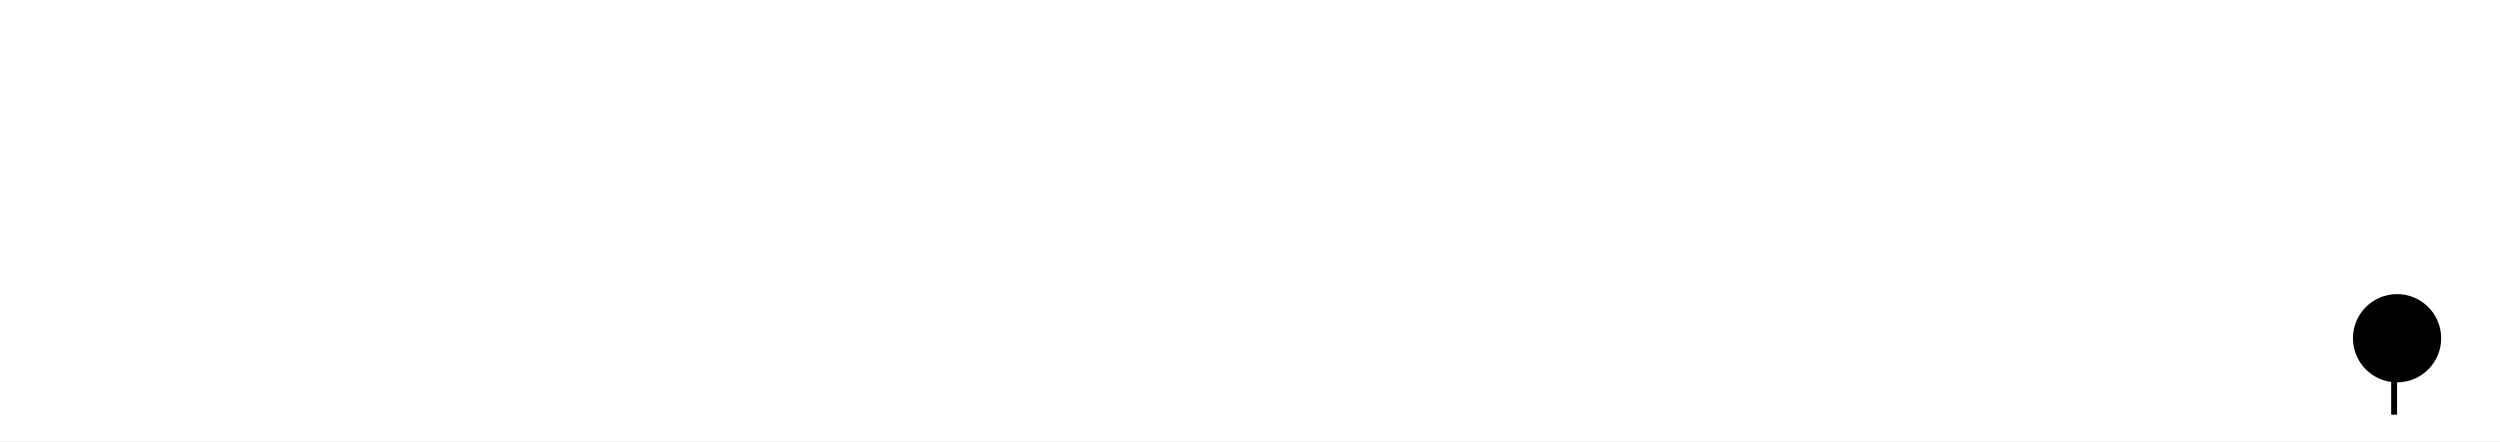
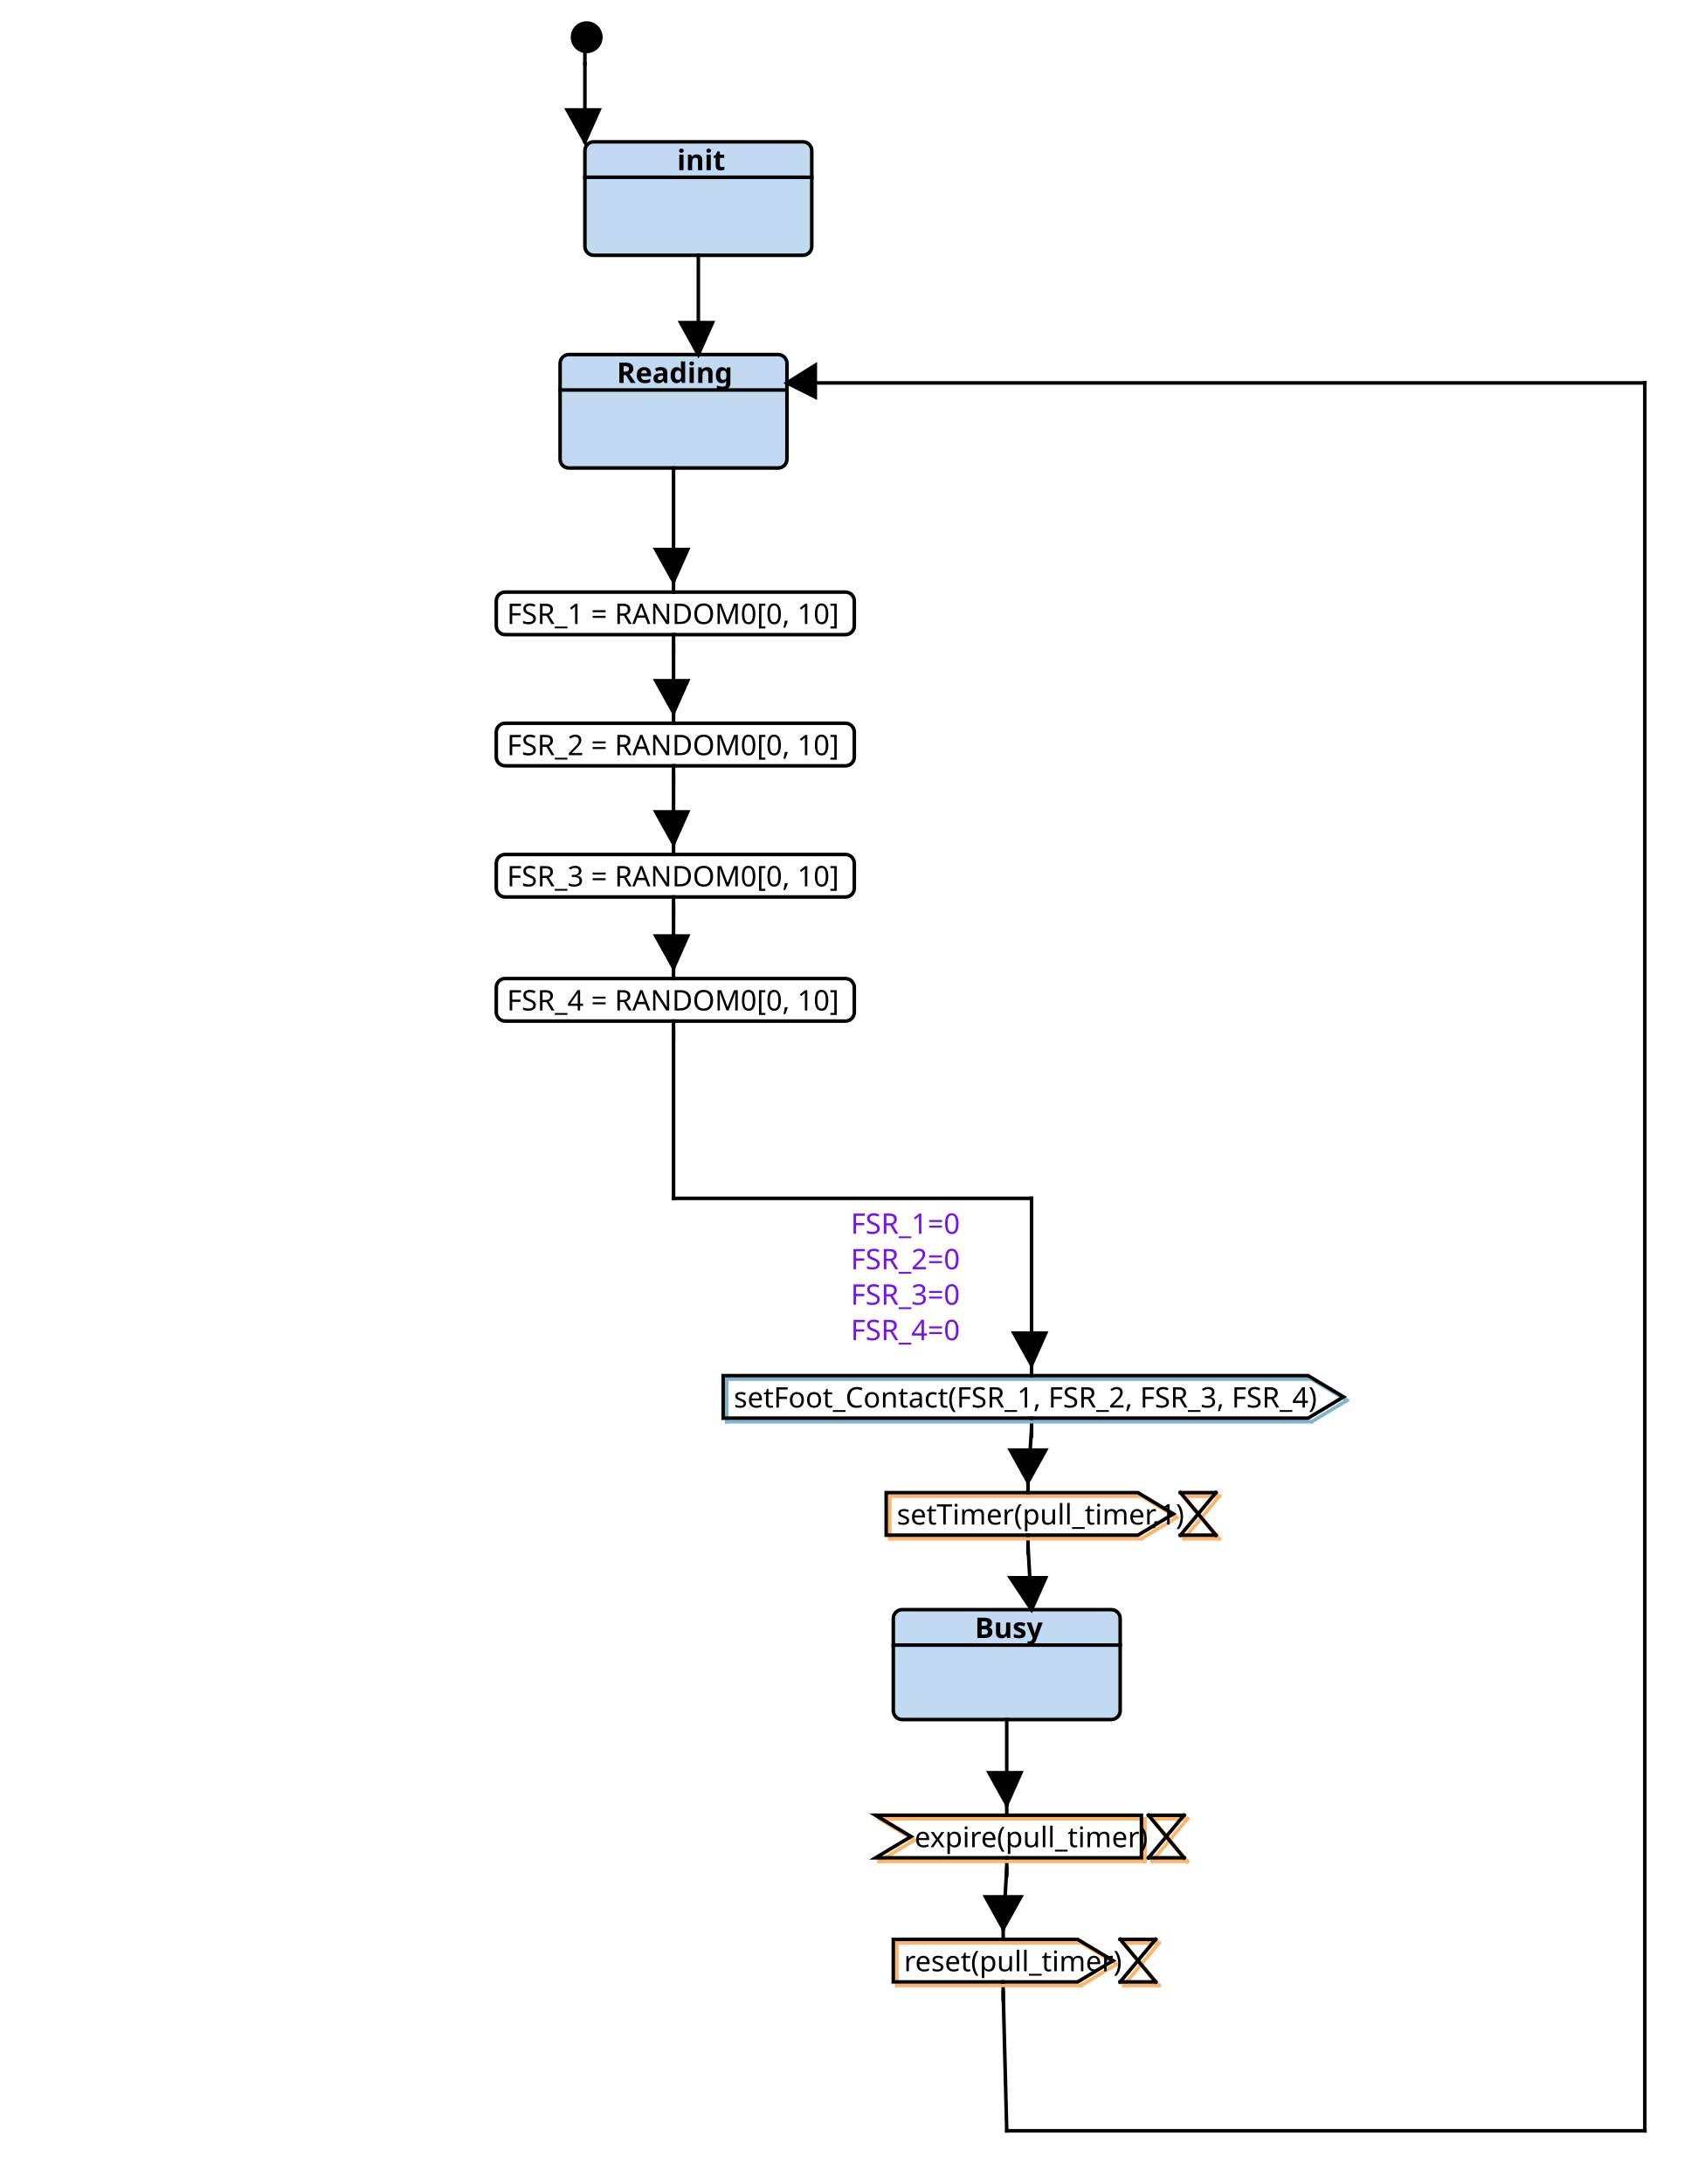
- <svg xmlns="http://www.w3.org/2000/svg" style="fill-opacity:1; color-rendering:auto; color-interpolation:auto; text-rendering:auto; stroke:black; stroke-linecap:square; stroke-miterlimit:10; shape-rendering:auto; stroke-opacity:1; fill:black; stroke-dasharray:none; font-weight:normal; stroke-width:1; font-family:'Dialog'; font-style:normal; stroke-linejoin:miter; font-size:12px; stroke-dashoffset:0; image-rendering:auto;" width="425" height="75">
+ <svg xmlns="http://www.w3.org/2000/svg" style="fill-opacity:1; color-rendering:auto; color-interpolation:auto; text-rendering:auto; stroke:black; stroke-linecap:square; stroke-miterlimit:10; shape-rendering:auto; stroke-opacity:1; fill:black; stroke-dasharray:none; font-weight:normal; stroke-width:1; font-family:'Dialog'; font-style:normal; stroke-linejoin:miter; font-size:12px; stroke-dashoffset:0; image-rendering:auto;" width="479" height="616">
  <defs id="genericDefs" />
  <g>
    <defs id="defs1">
      <clipPath clipPathUnits="userSpaceOnUse" id="clipPath1">
-         <path d="M0 0 L425 0 L425 75 L0 75 L0 0 Z" />
+         <path d="M0 0 L479 0 L479 616 L0 616 L0 0 Z" />
      </clipPath>
    </defs>
    <g style="fill:white; font-family:sans-serif; stroke:white;">
-       <rect x="0" y="0" width="425" style="clip-path:url(#clipPath1); stroke:none;" height="75" />
+       <rect x="0" y="0" width="479" style="clip-path:url(#clipPath1); stroke:none;" height="616" />
    </g>
-     <g style="font-family:sans-serif;">
-       <circle r="7.5" style="stroke:none;" cx="407.5" cy="57.5" />
-       <line y2="70" style="fill:none;" x1="407" x2="407" y1="65" />
+     <g style="font-family:sans-serif; font-size:8px;">
+       <line y2="383" style="fill:none;" x1="291" x2="291" y1="388" />
+       <line y2="405" style="fill:none;" x1="291" x2="291" y1="400" />
+       <line x1="205" x2="370" y1="389" style="fill:none; stroke:rgb(128,180,205);" y2="389" />
+       <line x1="205" x2="370" y1="401" style="fill:none; stroke:rgb(128,180,205);" y2="401" />
+       <line x1="205" x2="205" y1="389" style="fill:none; stroke:rgb(128,180,205);" y2="401" />
+       <line x1="370" x2="380" y1="389" style="fill:none; stroke:rgb(128,180,205);" y2="395" />
+       <line x1="370" x2="380" y1="401" style="fill:none; stroke:rgb(128,180,205);" y2="395" />
+       <polygon style="fill:none;" points=" 204 388 369 388 379 394 369 400 204 400" />
+       <text x="207" xml:space="preserve" y="397" style="stroke:none;">setFoot_Contact(FSR_1, FSR_2, FSR_3, FSR_4)</text>
+       <rect x="252" y="454" width="64" style="fill:rgb(193,218,241); stroke:none;" rx="2.5" ry="2.5" height="31" />
+       <rect x="252" y="454" width="64" style="fill:none;" rx="2.5" ry="2.5" height="31" />
+       <line y2="464" style="fill:none;" x1="252" x2="316" y1="464" />
+       <text x="275" xml:space="preserve" y="462" style="font-weight:bold; stroke:none;">Busy</text>
+       <circle r="4.5" style="stroke:none;" cx="165.5" cy="10.5" />
+       <line y2="18" style="fill:none;" x1="165" x2="165" y1="15" />
+       <rect x="158" y="100" width="64" style="fill:rgb(193,218,241); stroke:none;" rx="2.5" ry="2.5" height="32" />
+       <rect x="158" y="100" width="64" style="fill:none;" rx="2.5" ry="2.5" height="32" />
+       <line y2="110" style="fill:none;" x1="158" x2="222" y1="110" />
+       <text x="174" xml:space="preserve" y="108" style="font-weight:bold; stroke:none;">Reading</text>
+       <rect x="140" y="167" width="101" style="fill:none;" rx="2.5" ry="2.5" height="12" />
+       <line y2="162" style="fill:none;" x1="190" x2="190" y1="167" />
+       <line y2="184" style="fill:none;" x1="190" x2="190" y1="179" />
+       <text x="143" xml:space="preserve" y="176" style="stroke:none;">FSR_1 = RANDOM0[0, 10] </text>
+       <rect x="140" y="204" width="101" style="fill:none;" rx="2.5" ry="2.5" height="12" />
+       <line y2="199" style="fill:none;" x1="190" x2="190" y1="204" />
+       <line y2="221" style="fill:none;" x1="190" x2="190" y1="216" />
+       <text x="143" xml:space="preserve" y="213" style="stroke:none;">FSR_2 = RANDOM0[0, 10] </text>
+       <rect x="140" y="241" width="101" style="fill:none;" rx="2.5" ry="2.5" height="12" />
+       <line y2="236" style="fill:none;" x1="190" x2="190" y1="241" />
+       <line y2="258" style="fill:none;" x1="190" x2="190" y1="253" />
+       <text x="143" xml:space="preserve" y="250" style="stroke:none;">FSR_3 = RANDOM0[0, 10] </text>
+       <rect x="140" y="276" width="101" style="fill:none;" rx="2.5" ry="2.5" height="12" />
+       <line y2="271" style="fill:none;" x1="190" x2="190" y1="276" />
+       <line y2="293" style="fill:none;" x1="190" x2="190" y1="288" />
+       <text x="143" xml:space="preserve" y="285" style="stroke:none;">FSR_4 = RANDOM0[0, 10] </text>
+       <line y2="507" style="fill:none;" x1="284" x2="284" y1="512" />
+       <line y2="529" style="fill:none;" x1="284" x2="284" y1="524" />
+       <line x1="248" x2="323" y1="513" style="fill:none; stroke:rgb(255,180,105);" y2="513" />
+       <line x1="323" x2="323" y1="513" style="fill:none; stroke:rgb(255,180,105);" y2="525" />
+       <line x1="248" x2="323" y1="525" style="fill:none; stroke:rgb(255,180,105);" y2="525" />
+       <line x1="248" x2="258" y1="513" style="fill:none; stroke:rgb(255,180,105);" y2="519" />
+       <line x1="248" x2="258" y1="525" style="fill:none; stroke:rgb(255,180,105);" y2="519" />
+       <polygon style="fill:none;" points=" 247 512 322 512 322 524 247 524 257 518" />
+       <line x1="325" x2="335" y1="513" style="fill:none; stroke:rgb(255,180,105);" y2="513" />
+       <line x1="325" x2="335" y1="525" style="fill:none; stroke:rgb(255,180,105);" y2="525" />
+       <line x1="325" x2="335" y1="513" style="fill:none; stroke:rgb(255,180,105);" y2="525" />
+       <line x1="325" x2="335" y1="525" style="fill:none; stroke:rgb(255,180,105);" y2="513" />
+       <line y2="512" style="fill:none;" x1="324" x2="334" y1="512" />
+       <line y2="524" style="fill:none;" x1="324" x2="334" y1="524" />
+       <line y2="524" style="fill:none;" x1="324" x2="334" y1="512" />
+       <line y2="512" style="fill:none;" x1="324" x2="334" y1="524" />
+       <text x="258" xml:space="preserve" y="521" style="stroke:none;">expire(pull_timer)</text>
+       <line y2="542" style="fill:none;" x1="283" x2="283" y1="547" />
+       <line y2="564" style="fill:none;" x1="283" x2="283" y1="559" />
+       <line x1="253" x2="305" y1="548" style="fill:none; stroke:rgb(255,180,105);" y2="548" />
+       <line x1="253" x2="305" y1="560" style="fill:none; stroke:rgb(255,180,105);" y2="560" />
+       <line x1="253" x2="253" y1="548" style="fill:none; stroke:rgb(255,180,105);" y2="560" />
+       <line x1="305" x2="315" y1="548" style="fill:none; stroke:rgb(255,180,105);" y2="554" />
+       <line x1="305" x2="315" y1="560" style="fill:none; stroke:rgb(255,180,105);" y2="554" />
+       <polygon style="fill:none;" points=" 252 547 304 547 314 553 304 559 252 559" />
+       <line x1="317" x2="327" y1="548" style="fill:none; stroke:rgb(255,180,105);" y2="548" />
+       <line x1="317" x2="327" y1="560" style="fill:none; stroke:rgb(255,180,105);" y2="560" />
+       <line x1="317" x2="327" y1="548" style="fill:none; stroke:rgb(255,180,105);" y2="560" />
+       <line x1="317" x2="327" y1="560" style="fill:none; stroke:rgb(255,180,105);" y2="548" />
+       <line y2="547" style="fill:none;" x1="316" x2="326" y1="547" />
+       <line y2="559" style="fill:none;" x1="316" x2="326" y1="559" />
+       <line y2="559" style="fill:none;" x1="316" x2="326" y1="547" />
+       <line y2="547" style="fill:none;" x1="316" x2="326" y1="559" />
+       <text x="255" xml:space="preserve" y="556" style="stroke:none;">reset(pull_timer)</text>
+       <rect x="165" y="40" width="64" style="fill:rgb(193,218,241); stroke:none;" rx="2.5" ry="2.5" height="32" />
+       <rect x="165" y="40" width="64" style="fill:none;" rx="2.5" ry="2.5" height="32" />
+       <line y2="50" style="fill:none;" x1="165" x2="229" y1="50" />
+       <text x="191" xml:space="preserve" y="48" style="font-weight:bold; stroke:none;">init</text>
+       <line y2="416" style="fill:none;" x1="290" x2="290" y1="421" />
+       <line y2="438" style="fill:none;" x1="290" x2="290" y1="433" />
+       <line x1="251" x2="322" y1="422" style="fill:none; stroke:rgb(255,180,105);" y2="422" />
+       <line x1="251" x2="322" y1="434" style="fill:none; stroke:rgb(255,180,105);" y2="434" />
+       <line x1="251" x2="251" y1="422" style="fill:none; stroke:rgb(255,180,105);" y2="434" />
+       <line x1="322" x2="332" y1="422" style="fill:none; stroke:rgb(255,180,105);" y2="428" />
+       <line x1="322" x2="332" y1="434" style="fill:none; stroke:rgb(255,180,105);" y2="428" />
+       <polygon style="fill:none;" points=" 250 421 321 421 331 427 321 433 250 433" />
+       <line x1="334" x2="344" y1="422" style="fill:none; stroke:rgb(255,180,105);" y2="422" />
+       <line x1="334" x2="344" y1="434" style="fill:none; stroke:rgb(255,180,105);" y2="434" />
+       <line x1="334" x2="344" y1="422" style="fill:none; stroke:rgb(255,180,105);" y2="434" />
+       <line x1="334" x2="344" y1="434" style="fill:none; stroke:rgb(255,180,105);" y2="422" />
+       <line y2="421" style="fill:none;" x1="333" x2="343" y1="421" />
+       <line y2="433" style="fill:none;" x1="333" x2="343" y1="433" />
+       <line y2="433" style="fill:none;" x1="333" x2="343" y1="421" />
+       <line y2="421" style="fill:none;" x1="333" x2="343" y1="433" />
+       <text x="253" xml:space="preserve" y="430" style="stroke:none;">setTimer(pull_timer,1)</text>
+       <line y2="544" style="fill:none;" x1="284" x2="283" y1="527" />
+       <polygon style="stroke:none;" points=" 283 544 278 535 288 535" />
+       <polygon style="fill:none;" points=" 283 544 278 535 288 535" />
+       <line y2="601" style="fill:none;" x1="283" x2="284" y1="562" />
+       <line y2="601" style="fill:none;" x1="284" x2="464" y1="601" />
+       <line y2="108" style="fill:none;" x1="464" x2="464" y1="601" />
+       <line y2="108" style="fill:none;" x1="464" x2="222" y1="108" />
+       <polygon style="stroke:none;" points=" 222 108 230 103 230 112" />
+       <polygon style="fill:none;" points=" 222 108 230 103 230 112" />
+       <line y2="40" style="fill:none;" x1="165" x2="165" y1="18" />
+       <polygon style="stroke:none;" points=" 165 40 160 31 169 31" />
+       <polygon style="fill:none;" points=" 165 40 160 31 169 31" />
+       <line y2="100" style="fill:none;" x1="197" x2="197" y1="72" />
+       <polygon style="stroke:none;" points=" 197 100 192 91 201 91" />
+       <polygon style="fill:none;" points=" 197 100 192 91 201 91" />
+       <line y2="454" style="fill:none;" x1="290" x2="291" y1="436" />
+       <polygon style="stroke:none;" points=" 291 454 285 445 295 445" />
+       <polygon style="fill:none;" points=" 291 454 285 445 295 445" />
+       <line y2="509" style="fill:none;" x1="284" x2="284" y1="485" />
+       <polygon style="stroke:none;" points=" 284 509 279 500 288 500" />
+       <polygon style="fill:none;" points=" 284 509 279 500 288 500" />
+       <line y2="418" style="fill:none;" x1="291" x2="290" y1="403" />
+       <polygon style="stroke:none;" points=" 290 418 285 409 295 409" />
+       <polygon style="fill:none;" points=" 290 418 285 409 295 409" />
+       <line y2="164" style="fill:none;" x1="190" x2="190" y1="132" />
+       <polygon style="stroke:none;" points=" 190 164 185 155 194 155" />
+       <polygon style="fill:none;" points=" 190 164 185 155 194 155" />
+       <line y2="273" style="fill:none;" x1="190" x2="190" y1="256" />
+       <polygon style="stroke:none;" points=" 190 273 185 264 194 264" />
+       <polygon style="fill:none;" points=" 190 273 185 264 194 264" />
+       <line y2="238" style="fill:none;" x1="190" x2="190" y1="219" />
+       <polygon style="stroke:none;" points=" 190 238 185 229 194 229" />
+       <polygon style="fill:none;" points=" 190 238 185 229 194 229" />
+       <line y2="201" style="fill:none;" x1="190" x2="190" y1="182" />
+       <polygon style="stroke:none;" points=" 190 201 185 192 194 192" />
+       <polygon style="fill:none;" points=" 190 201 185 192 194 192" />
+       <line y2="338" style="fill:none;" x1="190" x2="190" y1="291" />
+       <line y2="338" style="fill:none;" x1="190" x2="291" y1="338" />
+       <line y2="385" style="fill:none;" x1="291" x2="291" y1="338" />
+       <polygon style="stroke:none;" points=" 291 385 286 376 295 376" />
+       <polygon style="fill:none;" points=" 291 385 286 376 295 376" />
+       <text x="240" xml:space="preserve" y="348" style="fill:rgb(119,16,243); stroke:none;">FSR_1=0</text>
+       <text x="240" xml:space="preserve" y="358" style="fill:rgb(119,16,243); stroke:none;">FSR_2=0</text>
+       <text x="240" xml:space="preserve" y="368" style="fill:rgb(119,16,243); stroke:none;">FSR_3=0</text>
+       <text x="240" xml:space="preserve" y="378" style="fill:rgb(119,16,243); stroke:none;">FSR_4=0</text>
    </g>
  </g>
</svg>
